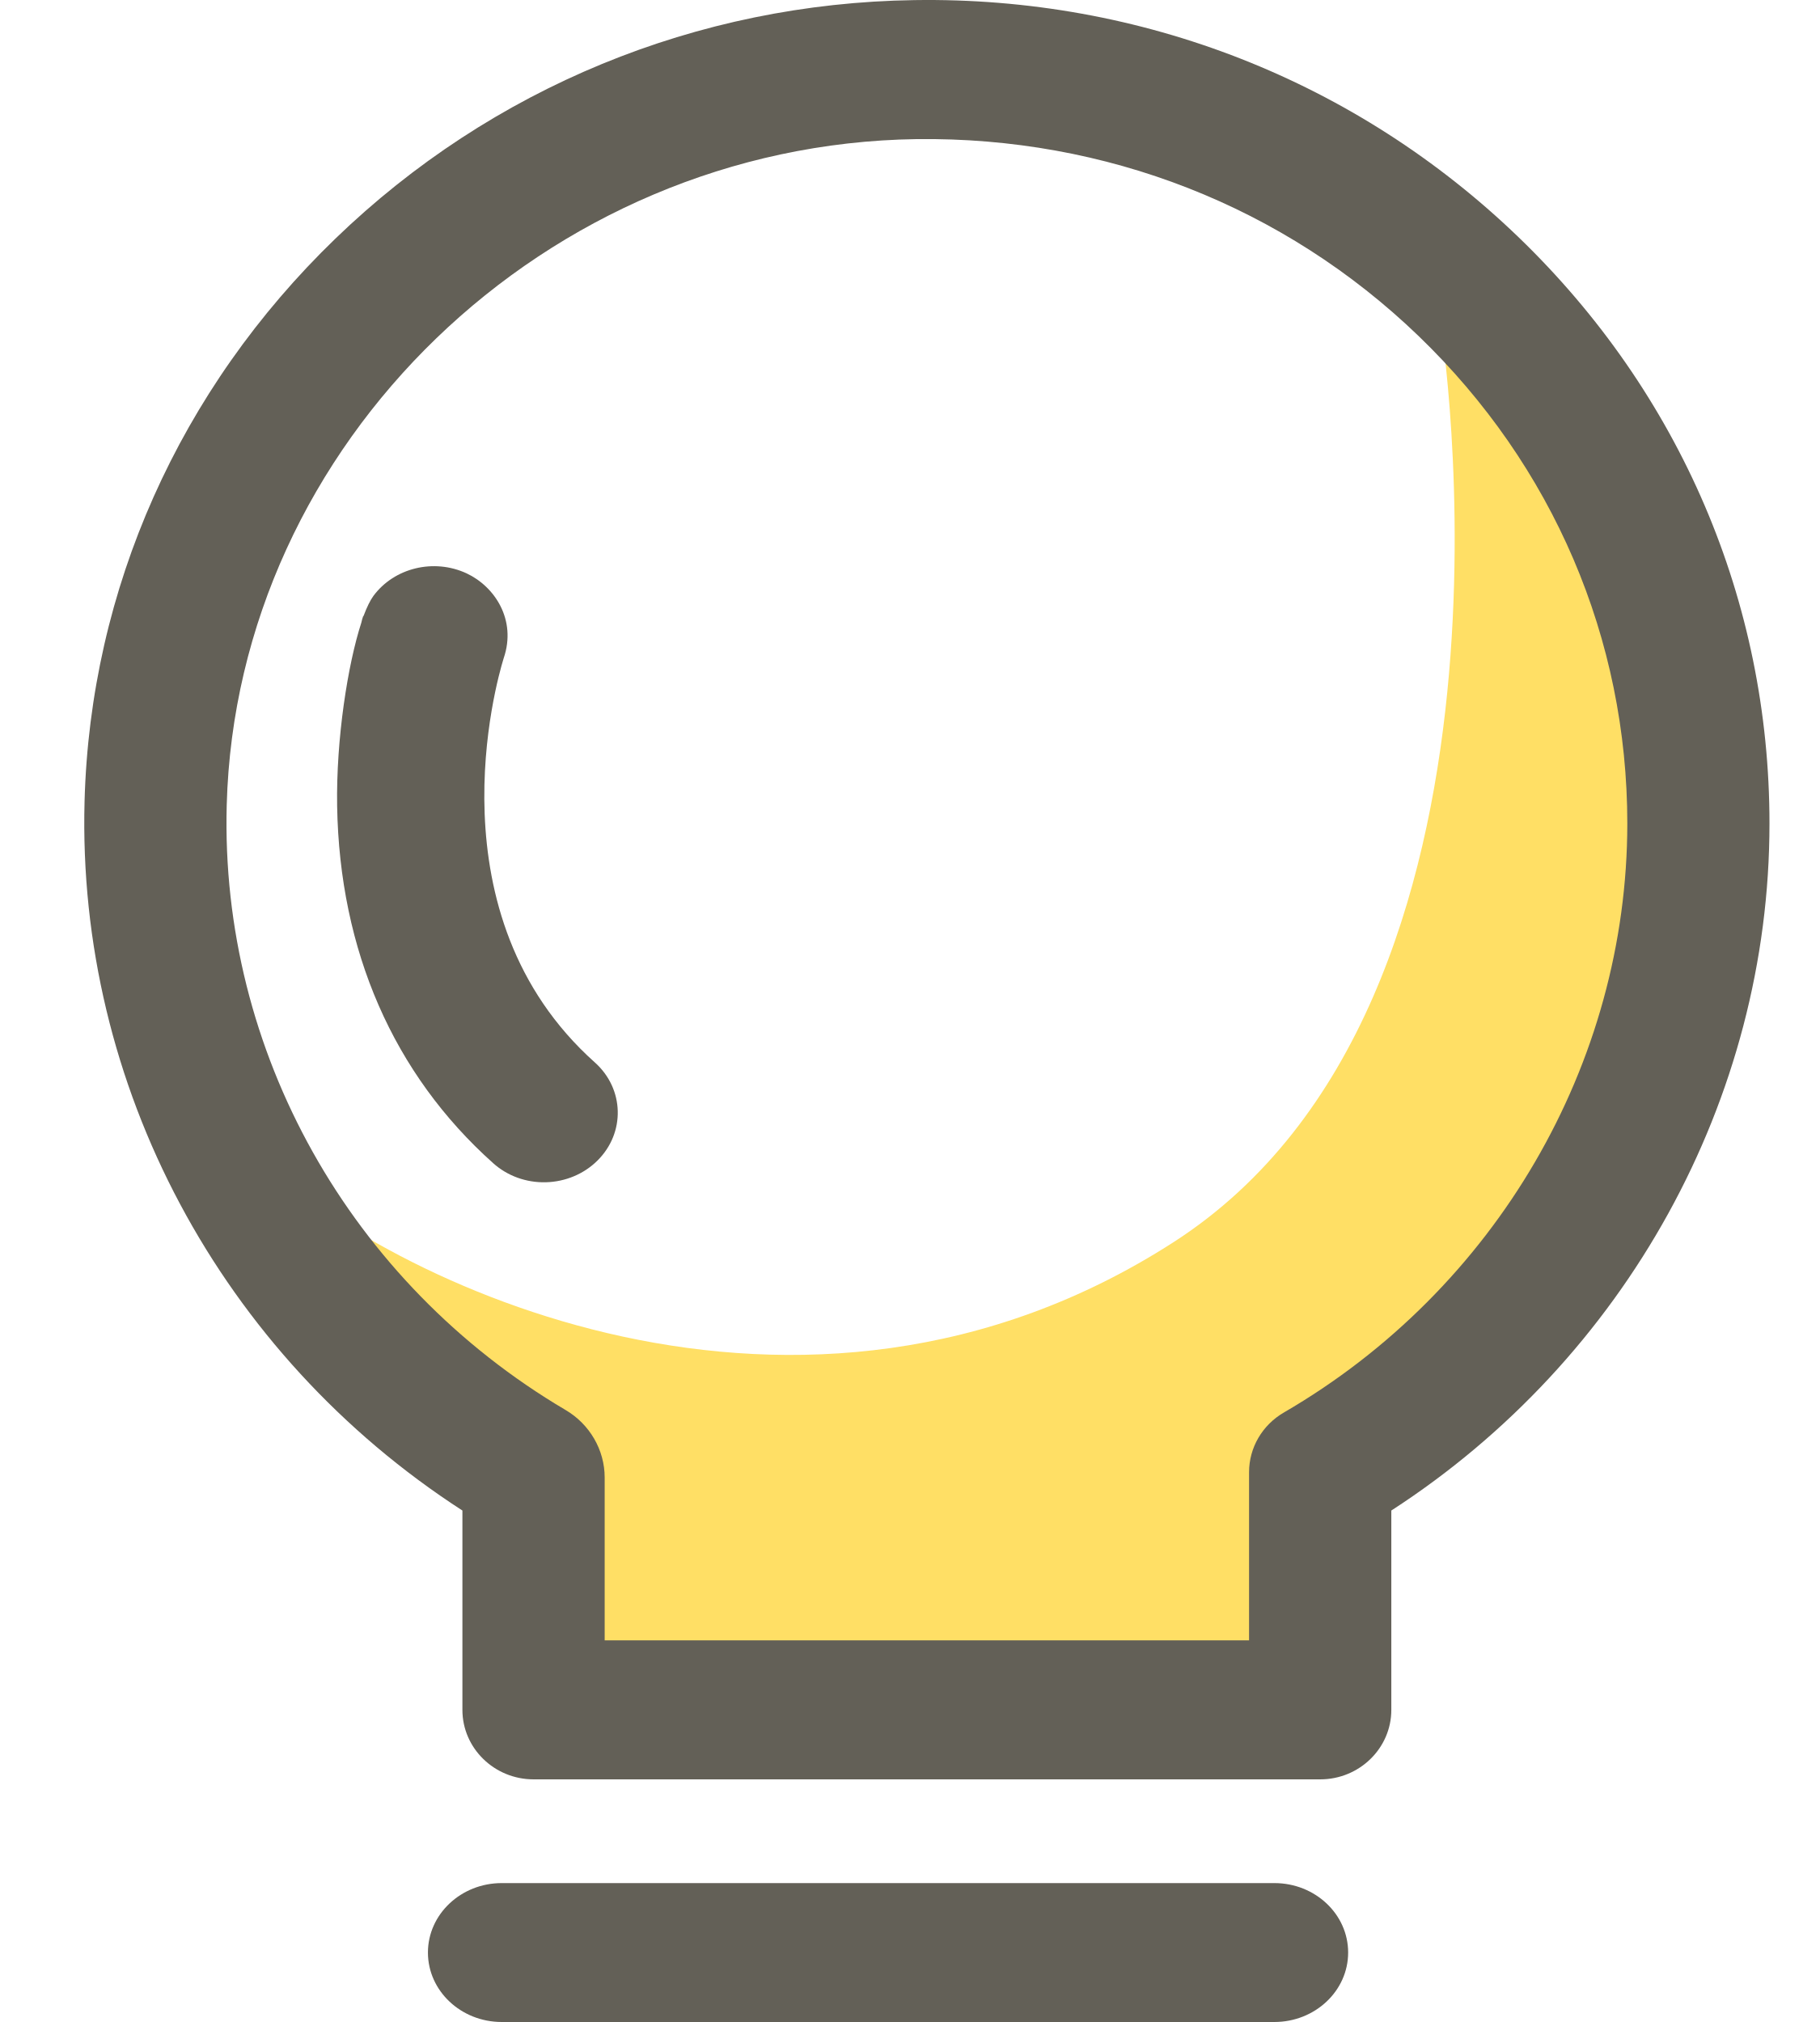
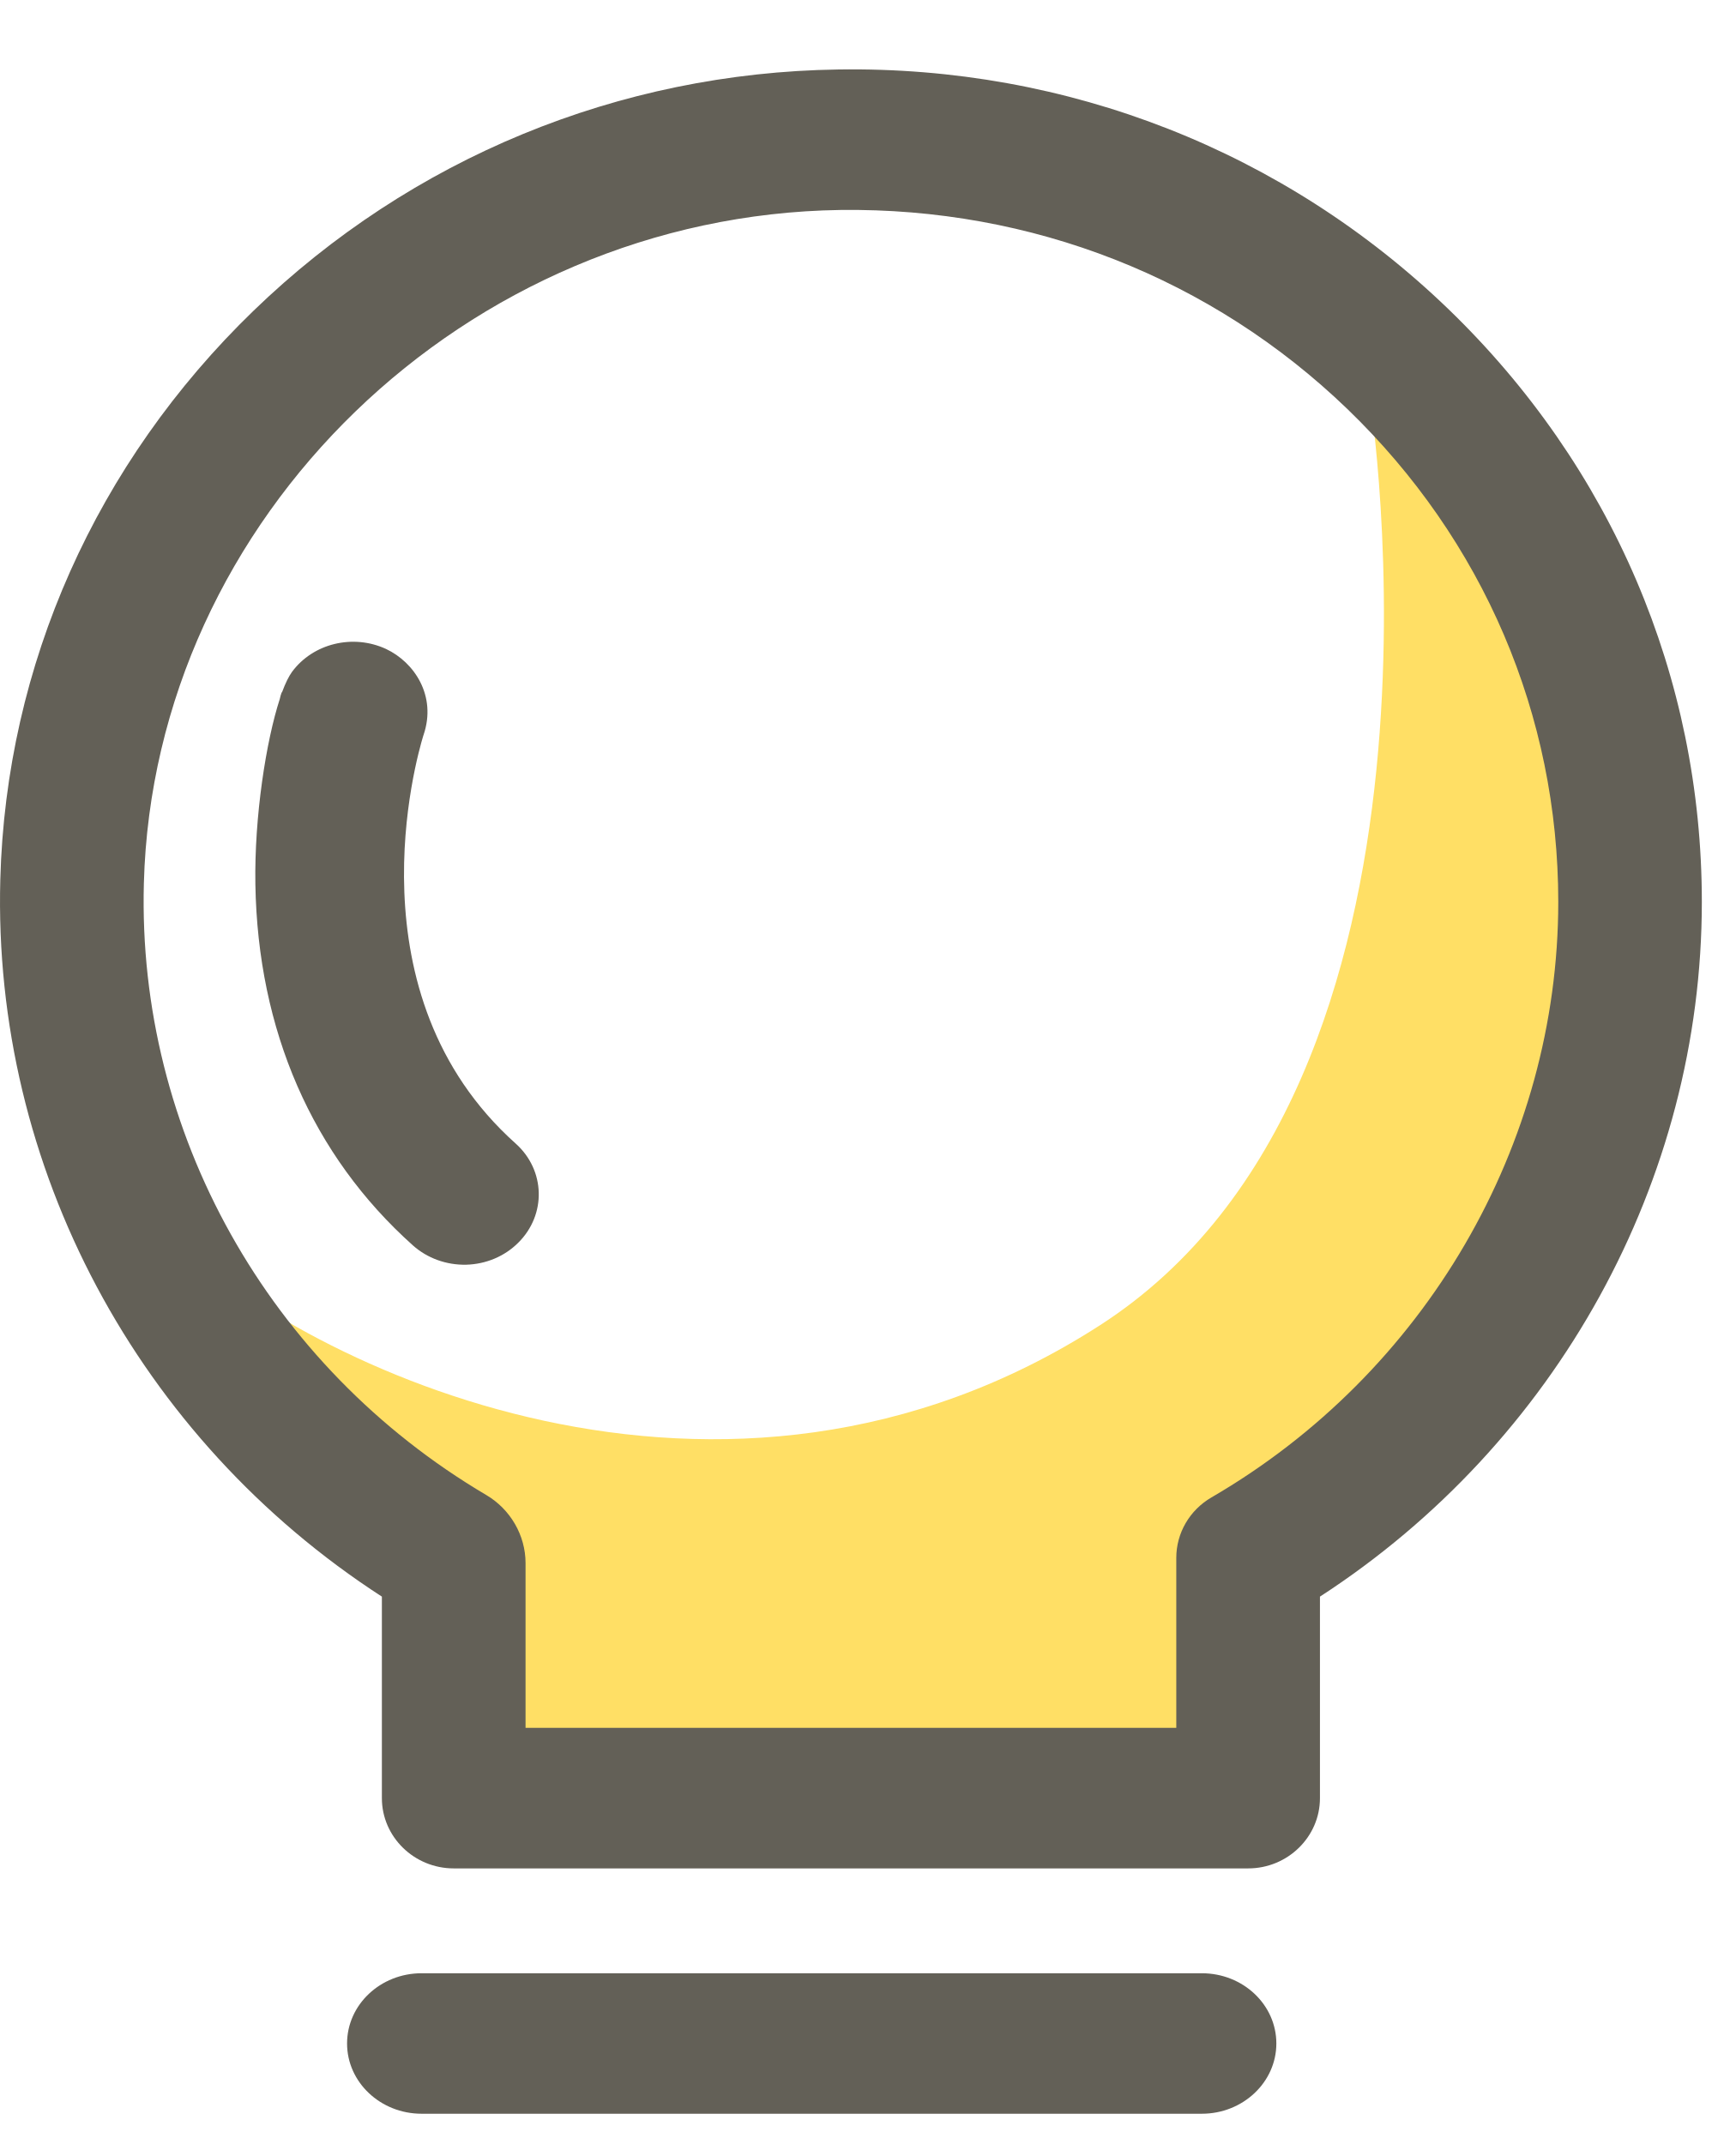
- <svg xmlns="http://www.w3.org/2000/svg" width="18px" height="20px" viewBox="0 0 18 20" version="1.1">
+ <svg xmlns="http://www.w3.org/2000/svg" width="17px" height="21px" viewBox="0 0 17 21" version="1.1">
  <g id="首頁" stroke="none" stroke-width="1" fill="none" fill-rule="evenodd">
-     <g id="專案介紹-mobile" transform="translate(-194, -587)" fill-rule="nonzero">
-       <g id="product-sm" transform="translate(0, 65)">
-         <g id="product_info">
-           <g transform="translate(12, 357)">
-             <g id="icon_good-group" transform="translate(0, 165)">
-               <g id="icon_good03">
-                 <g transform="translate(182.8333, 0)">
-                   <path d="M13.414,3.2 C13.414,3.2 14.47,9.906 10.774,12.286 C7.079,14.666 2.987,12.691 1.667,11.414 C3.594,14.119 4.494,14.793 4.494,14.793 L4.718,16.8 L11.742,16.8 L11.932,14.579 C11.932,14.579 19.618,9.979 13.414,3.2 Z" id="Path" fill="#FFDF65" />
-                   <path d="M14.183,2.344 C12.581,0.801 10.456,-0.034 8.209,0.001 C6.061,0.032 4.028,0.869 2.484,2.36 C0.941,3.85 0.059,5.827 0.003,7.926 C-0.073,10.738 1.351,13.396 3.74,14.941 L3.74,16.913 C3.74,17.292 4.056,17.6 4.444,17.6 L12.224,17.6 C12.611,17.6 12.927,17.292 12.927,16.913 L12.927,14.941 C15.244,13.441 16.667,10.872 16.667,8.146 C16.667,5.948 15.785,3.888 14.183,2.344 Z M11.865,13.971 C11.651,14.095 11.52,14.319 11.52,14.562 L11.52,16.225 L5.147,16.225 L5.147,14.614 C5.147,14.342 4.999,14.087 4.761,13.947 C2.628,12.689 1.343,10.396 1.409,7.963 C1.505,4.383 4.566,1.428 8.23,1.376 C10.103,1.352 11.865,2.041 13.196,3.323 C14.528,4.606 15.261,6.319 15.261,8.146 C15.26,10.523 13.959,12.754 11.865,13.971 L11.865,13.971 Z" id="Shape" fill="#636057" />
-                   <path d="M4.145,6.521 C4.146,6.516 4.148,6.511 4.149,6.508 C4.277,6.13 4.059,5.801 3.781,5.671 C3.457,5.521 3.066,5.616 2.86,5.894 C2.828,5.938 2.795,6.005 2.762,6.093 L2.759,6.092 L2.762,6.093 L2.762,6.095 L2.759,6.093 C2.751,6.115 2.745,6.137 2.74,6.16 C2.607,6.569 2.49,7.306 2.501,7.973 C2.525,9.402 3.058,10.624 4.044,11.505 C4.184,11.631 4.371,11.699 4.565,11.694 C4.759,11.689 4.942,11.612 5.075,11.48 C5.353,11.205 5.342,10.77 5.05,10.509 C3.417,9.05 4.078,6.741 4.145,6.521 L4.145,6.521 Z M11.77,18.626 L4.129,18.626 C3.726,18.626 3.399,18.934 3.399,19.313 C3.399,19.692 3.726,20 4.129,20 L11.77,20 C12.173,20 12.5,19.692 12.5,19.313 C12.5,18.934 12.174,18.626 11.77,18.626 L11.77,18.626 Z" id="Shape" fill="#636057" />
+     <g id="專案介紹-mobile" transform="translate(-206, -642)" fill-rule="nonzero">
+       <g id="mobile-top">
+         <g id="product-sm">
+           <g transform="translate(0, 65)">
+             <g id="product_info">
+               <g transform="translate(12, 388.457)">
+                 <g id="icon_good-group" transform="translate(0, 189.2226)">
+                   <g id="Group-6" transform="translate(194, 0)">
+                     <g id="icon_good03">
+                       <path d="M13.414,3.204 C13.414,3.204 14.47,9.918 10.774,12.3 C7.079,14.683 2.987,12.706 1.667,11.427 C3.594,14.136 4.494,14.811 4.494,14.811 L4.718,16.82 L11.742,16.82 L11.932,14.597 C11.932,14.597 19.618,9.991 13.414,3.204 Z" id="Path" fill="#FFDF65" />
+                       <path d="M14.183,2.346 C12.581,0.802 10.456,-0.034 8.209,0.001 C6.061,0.032 4.028,0.87 2.484,2.363 C0.941,3.855 0.059,5.834 0.003,7.935 C-0.073,10.751 1.351,13.412 3.74,14.959 L3.74,16.933 C3.74,17.312 4.056,17.621 4.444,17.621 L12.224,17.621 C12.611,17.621 12.927,17.312 12.927,16.933 L12.927,14.959 C15.244,13.456 16.667,10.885 16.667,8.155 C16.667,5.955 15.785,3.892 14.183,2.346 Z M11.865,13.987 C11.651,14.111 11.52,14.336 11.52,14.579 L11.52,16.244 L5.147,16.244 L5.147,14.631 C5.147,14.359 4.999,14.103 4.761,13.963 C2.628,12.704 1.343,10.408 1.409,7.972 C1.505,4.388 4.566,1.43 8.23,1.377 C10.103,1.353 11.865,2.044 13.196,3.327 C14.528,4.612 15.261,6.326 15.261,8.155 C15.26,10.535 13.959,12.769 11.865,13.987 L11.865,13.987 Z" id="Shape" fill="#636057" />
+                       <path d="M4.145,6.528 C4.146,6.524 4.148,6.519 4.149,6.516 C4.277,6.137 4.059,5.808 3.781,5.677 C3.457,5.527 3.066,5.622 2.86,5.901 C2.828,5.945 2.795,6.012 2.762,6.101 L2.759,6.099 L2.762,6.101 L2.762,6.102 L2.759,6.101 C2.751,6.122 2.745,6.144 2.74,6.167 C2.607,6.576 2.49,7.315 2.501,7.982 C2.525,9.413 3.058,10.637 4.044,11.519 C4.184,11.644 4.371,11.712 4.565,11.708 C4.759,11.703 4.942,11.626 5.075,11.493 C5.353,11.218 5.342,10.782 5.05,10.521 C3.417,9.06 4.078,6.748 4.145,6.528 L4.145,6.528 Z M11.77,18.648 L4.129,18.648 C3.726,18.648 3.399,18.956 3.399,19.336 C3.399,19.715 3.726,20.024 4.129,20.024 L11.77,20.024 C12.173,20.024 12.5,19.715 12.5,19.336 C12.5,18.956 12.174,18.648 11.77,18.648 L11.77,18.648 Z" id="Shape" fill="#636057" />
+                     </g>
+                   </g>
                </g>
              </g>
            </g>
          </g>
        </g>
      </g>
    </g>
  </g>
</svg>
